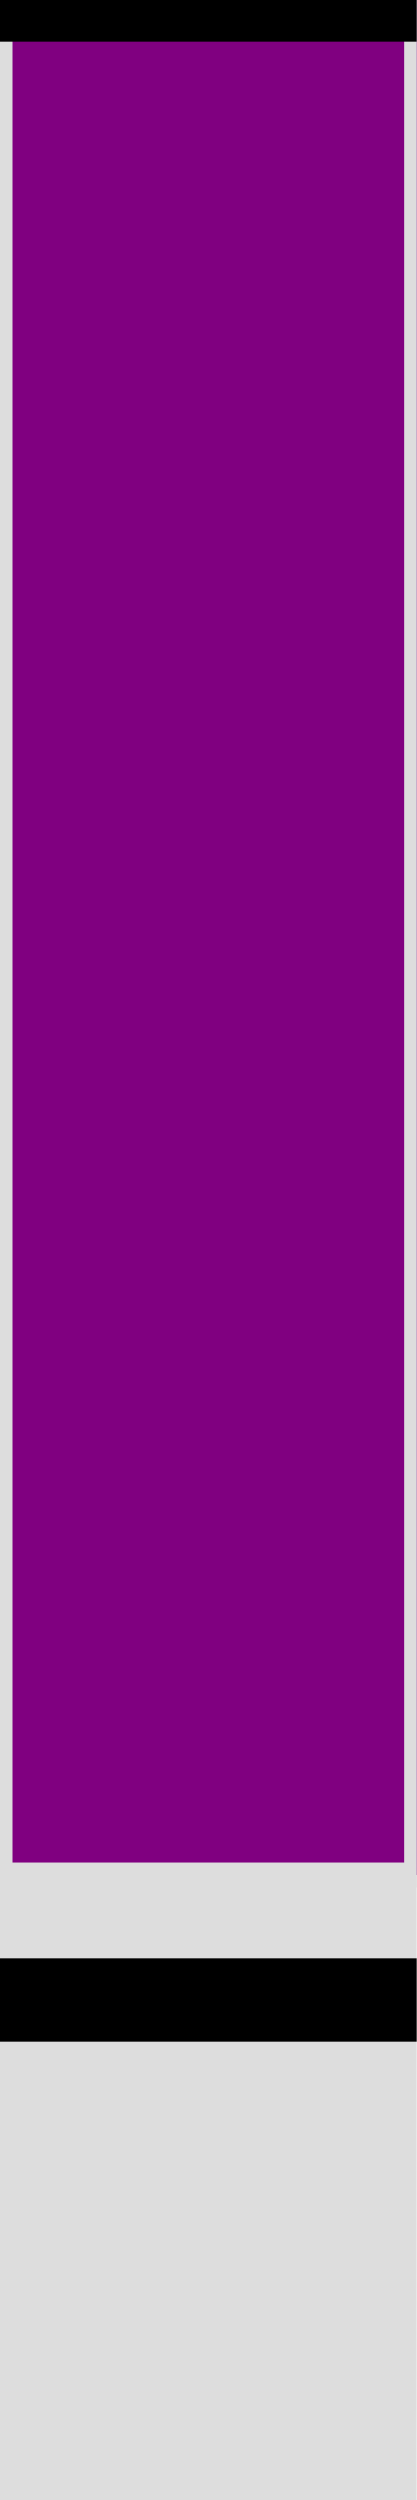
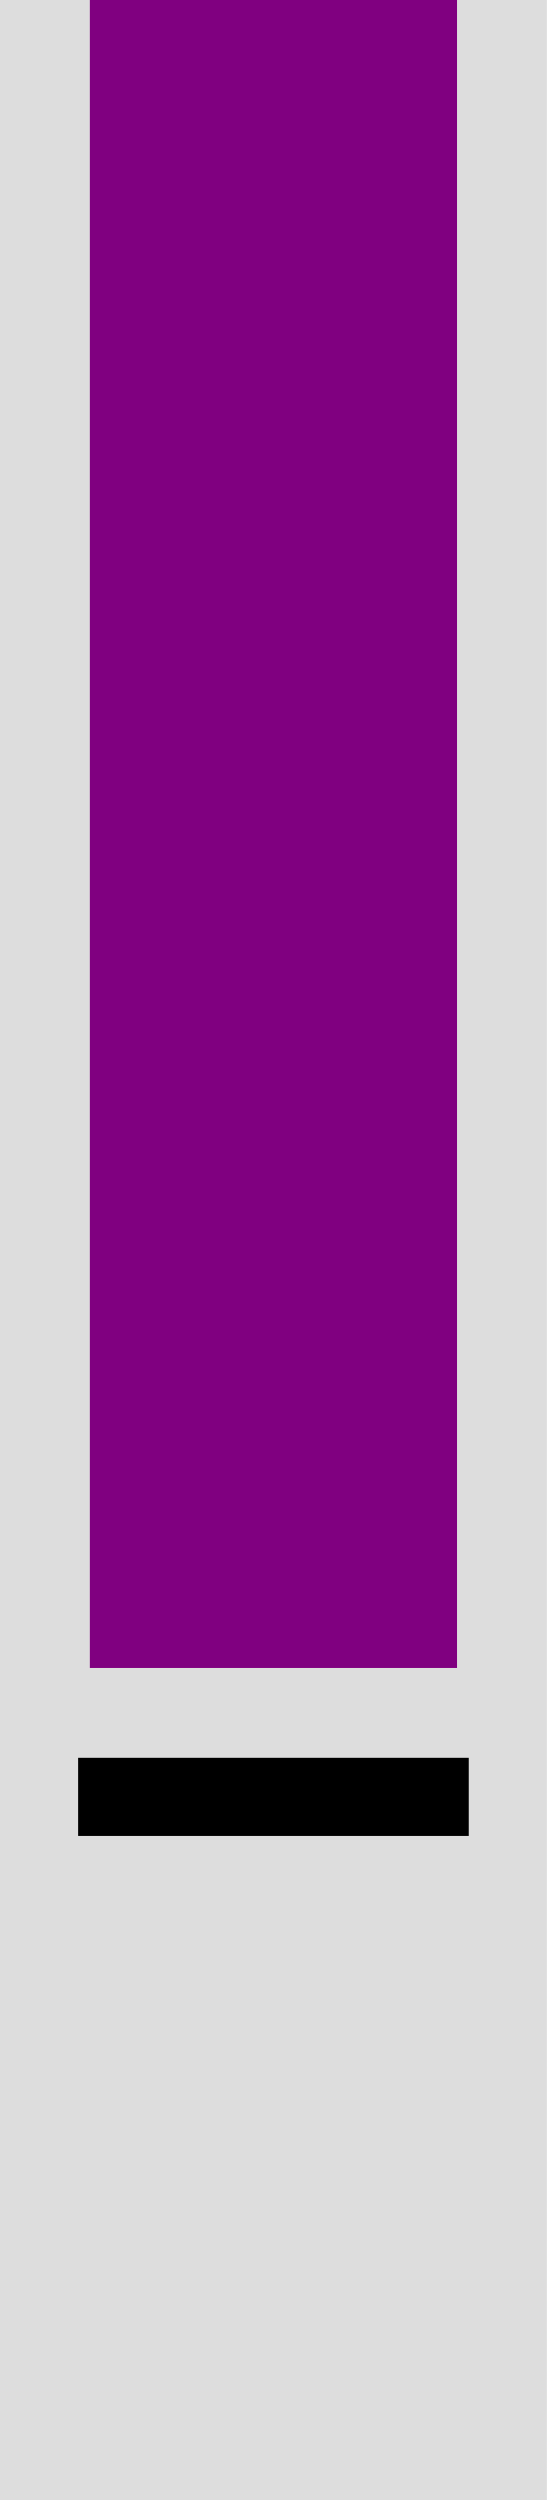
- <svg xmlns="http://www.w3.org/2000/svg" viewBox="0 0 50 300" style="additional:styling" width="100%" height="100%">
-   <rect x="0" y="0" width="50" height="300" fill="#ddd" stroke-width="0" />
+ <svg xmlns="http://www.w3.org/2000/svg" viewBox="0 0 70 320" style="additional:styling" width="100%" height="100%">
+   <rect x="0" y="0" width="70" height="320" fill="#ddd" stroke-width="0" />
  <defs>
    <clipPath id="minichart-1">
-       <rect width="50" height="300" />
+       <rect width="70" height="320" />
    </clipPath>
  </defs>
  <g clip-path="url(#minichart-1)">
-     <rect x="0" y="0.0" height="225.0" width="50" style="fill:purple; stroke-width:3; stroke:#ddd" />
-     <line x1="0" x2="50" y1="0.0" y2="0.0" stroke="black" stroke-width="10" />
-     <line x1="0" x2="50" y1="240.0" y2="240.0" stroke="black" stroke-width="10" />
+     <rect x="10" y="-10.0" height="225.0" width="50" style="fill:purple; stroke-width:3; stroke:#ddd" />
+     <line x1="10" x2="60" y1="-10.0" y2="-10.0" stroke="black" stroke-width="10" />
+     <line x1="10" x2="60" y1="230.0" y2="230.0" stroke="black" stroke-width="10" />
  </g>
</svg>
